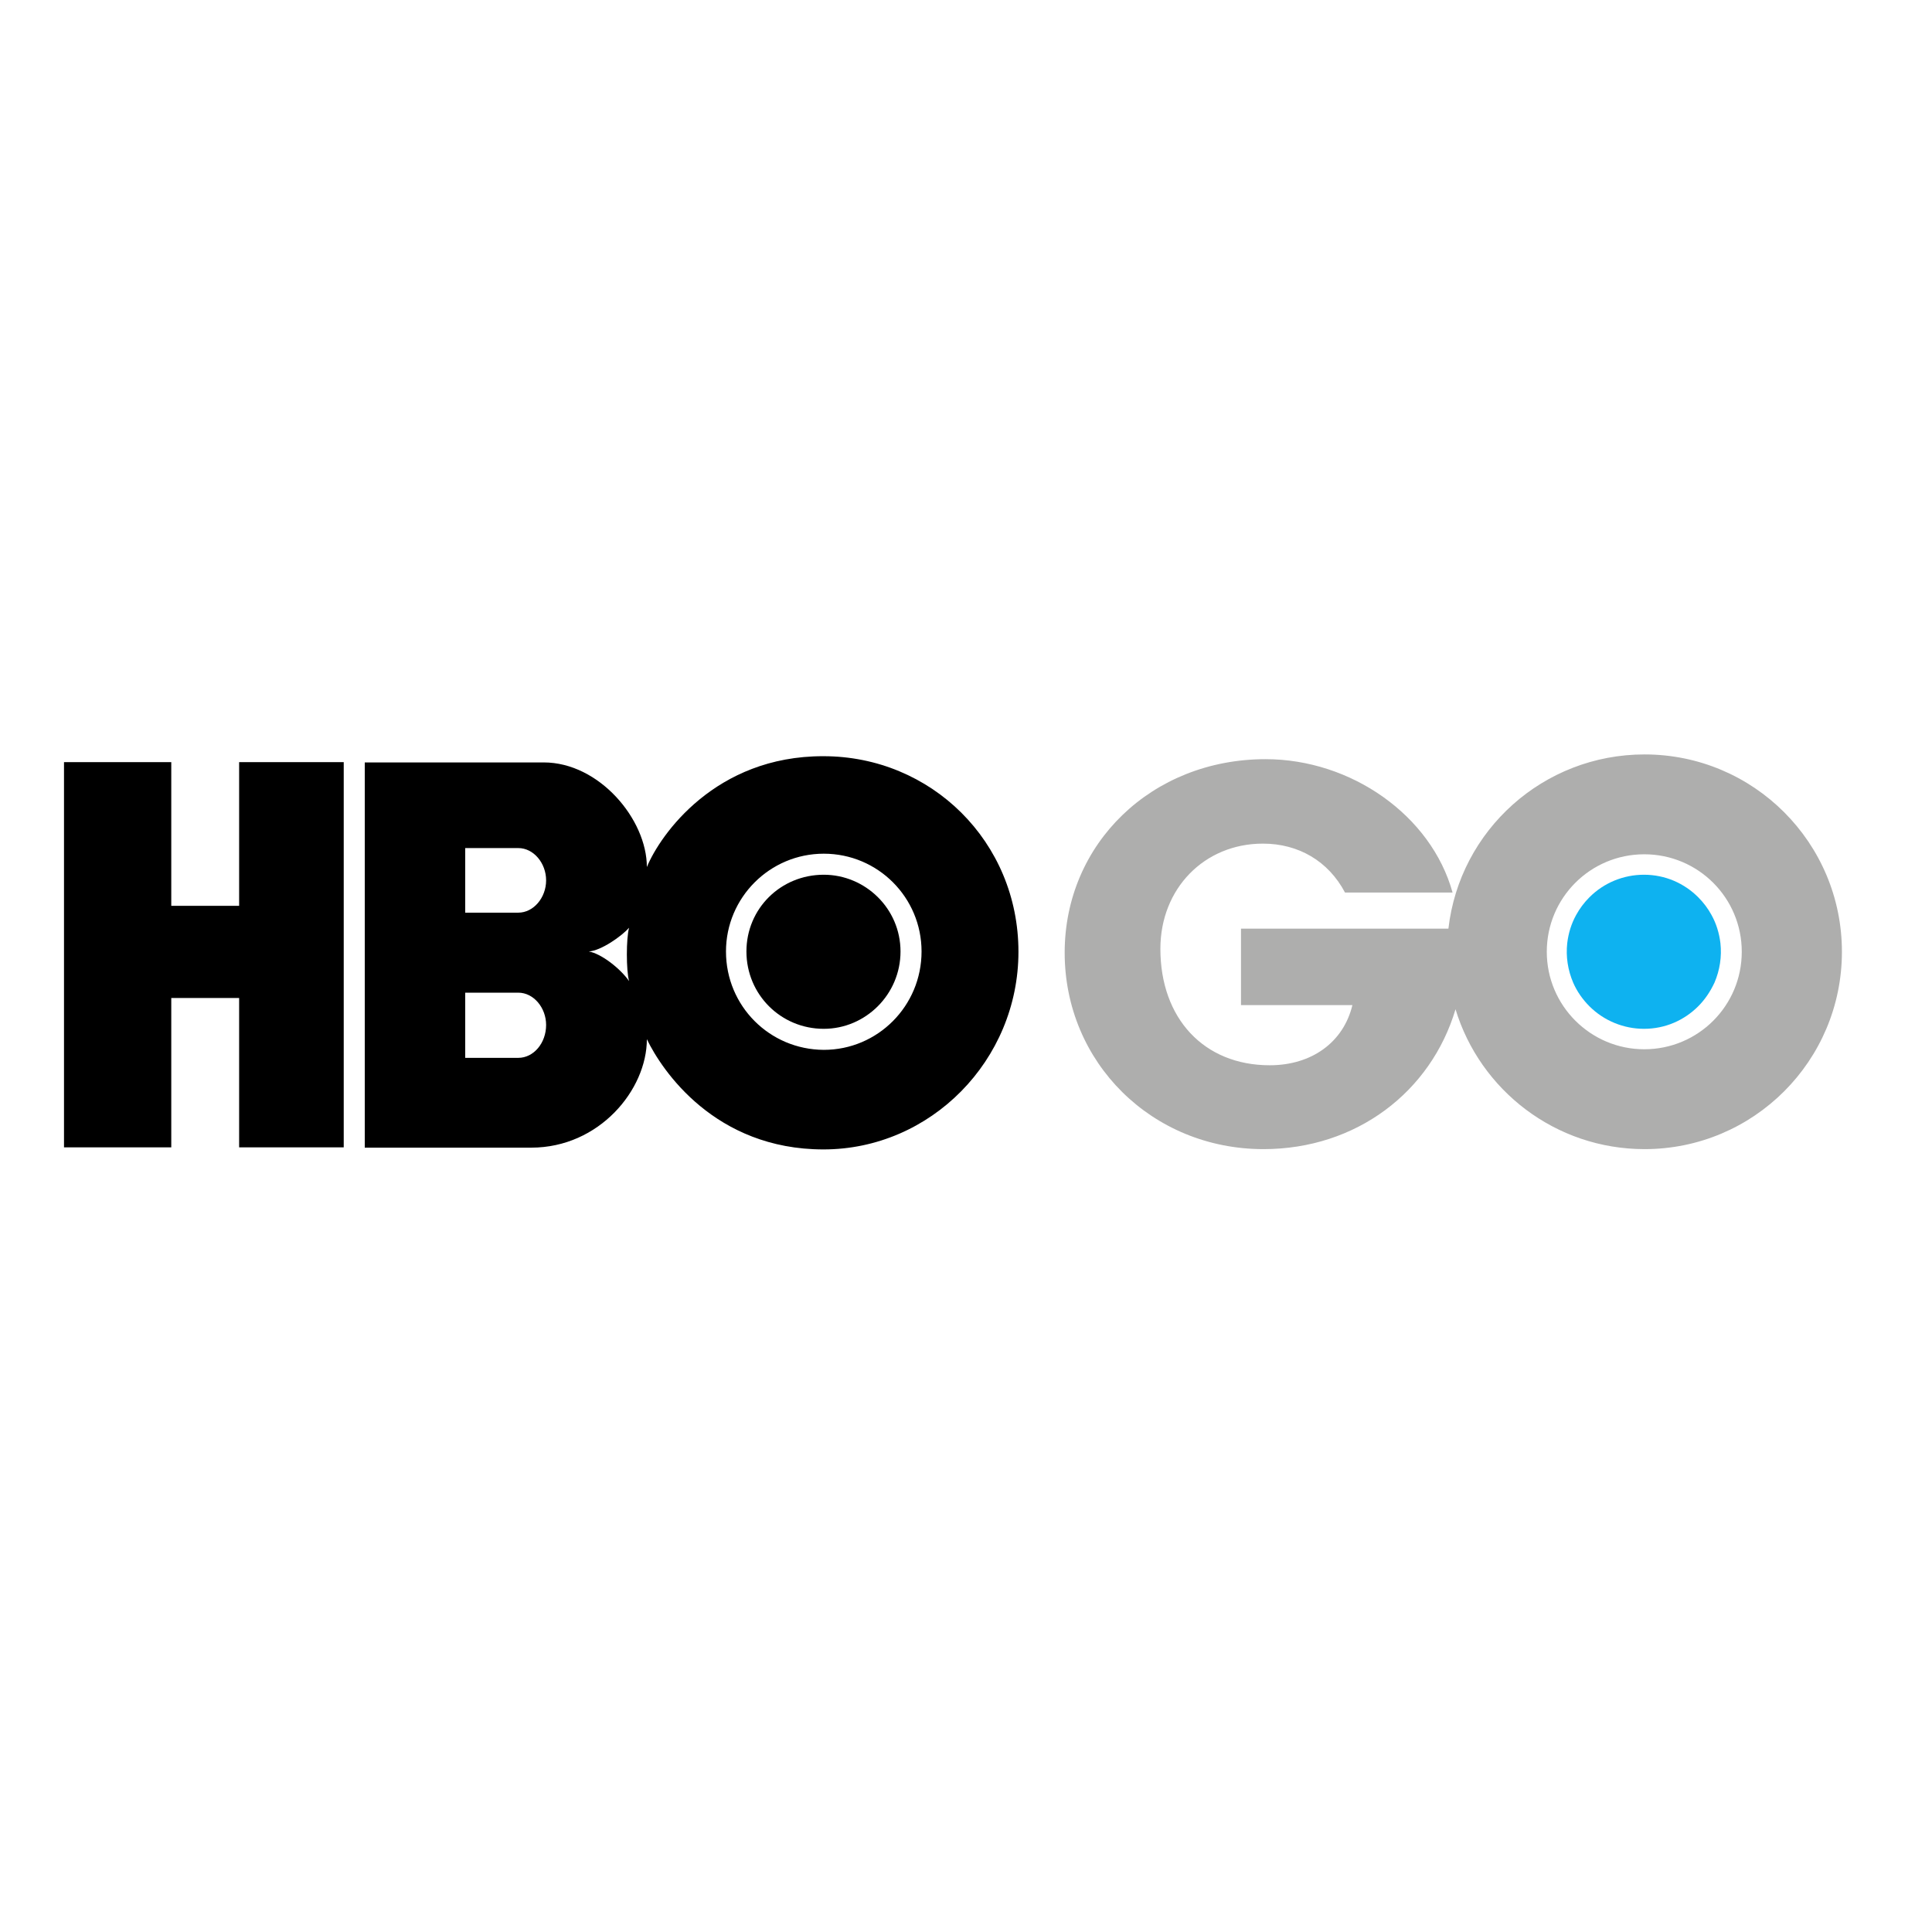
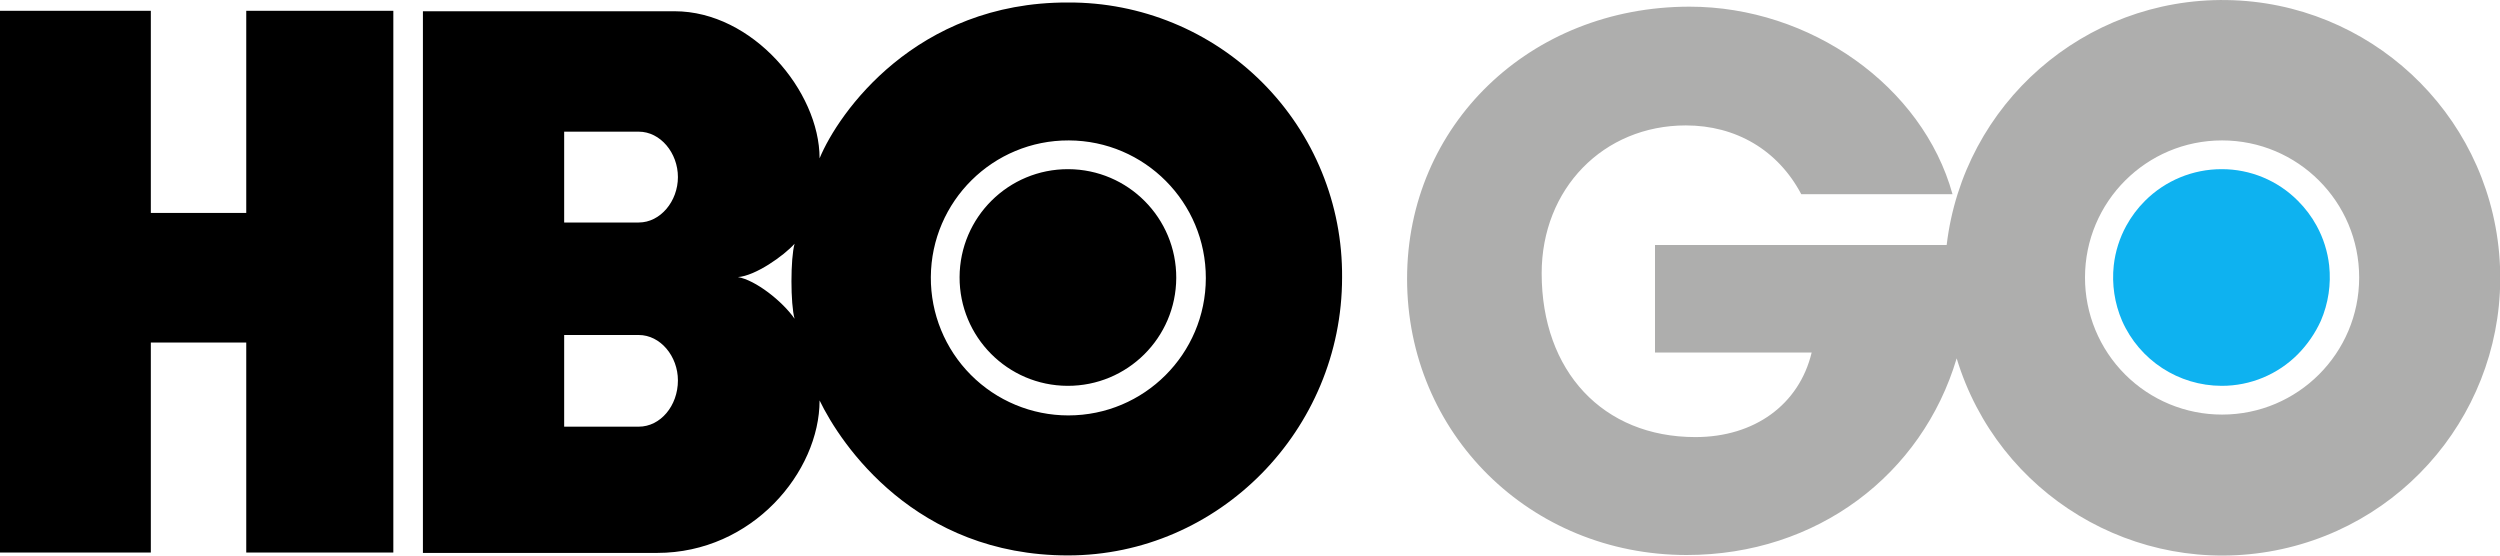
- <svg xmlns="http://www.w3.org/2000/svg" version="1.1" id="layer" x="0px" y="0px" viewBox="0 0 652 652" style="enable-background:new 0 0 652 652;" xml:space="preserve">
-   <style type="text/css">
- 	.st0{fill:#0EB2F0;}
- 	.st1{fill:#AEAEAD;}
- </style>
-   <path id="XMLID_25_" class="st0" d="M536.4,302.8c-1.8,1.8-3.3,3.8-4.5,6c-1.6,2.9-2.6,6.1-3,9.5c-0.5,4.5,0.2,9.1,2,13.3  c1.3,3,3.2,5.7,5.5,8c4.9,4.9,11.6,7.6,18.4,7.6c7.2,0,13.6-2.9,18.3-7.6c2.3-2.3,4.1-5,5.5-8c1.8-4.2,2.5-8.8,2-13.3  c-0.4-3.4-1.4-6.6-3-9.5c-1.2-2.2-2.7-4.2-4.5-6c-4.7-4.7-11.1-7.6-18.3-7.6C547.9,295.2,541.3,297.9,536.4,302.8" />
-   <path id="XMLID_12_" d="M218.3,292.6c0-16.1-16.1-35.3-34.8-35.3h-60.4v130h56.2c22.9,0,39-19.5,39-36.6c5.1,10.6,23,37.2,59.6,37.2  c36.2,0,65.8-30.1,65.8-66.7c0-37.2-29.5-66-65.8-66C241.4,255.1,222.8,281.7,218.3,292.6 M157,286.2h17.9c5.2,0,9.4,5.1,9.4,10.9  c0,5.8-4.2,10.9-9.4,10.9H157V286.2z M245,321.1c0-18.2,14.8-33,33-33c18.3,0,33,14.8,33,33c0,18.4-14.8,33.2-33,33.2  C259.7,354.2,245,339.5,245,321.1 M198.7,321.1c4.2-0.3,11-5.1,13.6-8c-1,3.5-1,14.5,0,18C209.4,326.9,202.9,321.8,198.7,321.1   M157,335h17.9c5.2,0,9.4,5.1,9.4,10.9c0,6.1-4.2,11.1-9.4,11.1H157V335z M80.7,257.2v48.5H57.8v-48.5H21.6v130h36.2v-50.4h22.9  v50.4H116v-130H80.7L80.7,257.2z M251.9,321.1c0,14.5,11.6,26.1,26.1,26.1c14.1,0,25.9-11.6,25.9-26.1S292,295.2,278,295.2  C263.5,295.2,251.9,306.6,251.9,321.1" />
-   <path id="XMLID_2_" class="st1" d="M488.8,313.4h-70v25.8h37.6c-3,12.5-13.7,20.3-27.9,20.3c-22.2,0-36.9-15.8-36.9-39.3  c0-20.3,14.8-35.5,34.6-35.5c12,0,22.1,5.9,27.7,16.5h36.3c-7.2-26-34.2-45-63.1-45c-38.4,0-67.8,28.5-67.8,65.3  c0,37.1,29.5,66.3,67.1,66.3c31.3,0,56.5-19.3,64.8-47.2c8.3,27.3,33.7,47.2,63.8,47.2c36.8,0,66.6-29.8,66.6-66.6  s-29.8-66.6-66.6-66.6C520.8,254.6,492.6,280.2,488.8,313.4 M522,321.2c0-18.2,14.7-32.9,32.9-32.9c18.2,0,32.9,14.7,32.9,32.9  c0,18.2-14.7,32.9-32.9,32.9C536.8,354.1,522,339.4,522,321.2" />
+ <svg xmlns="http://www.w3.org/2000/svg" viewBox="0 0 600 133.3">
+   <defs>
+     <style>.cls-1{fill:#0eb2f0;}.cls-2{fill:#aeaead;}</style>
+   </defs>
+   <g id="Capa_2" data-name="Capa 2">
+     <g id="layer">
+       <path class="cls-1" d="M514.8,48.2a26.18,26.18,0,0,0-4.5,6,25.79,25.79,0,0,0-3,9.5,26.44,26.44,0,0,0,2,13.3,26.17,26.17,0,0,0,23.9,15.6A25.68,25.68,0,0,0,551.5,85a27.81,27.81,0,0,0,5.5-8,26.44,26.44,0,0,0,2-13.3,25.79,25.79,0,0,0-3-9.5,26.18,26.18,0,0,0-4.5-6,25.68,25.68,0,0,0-18.3-7.6,26,26,0,0,0-18.4,7.6" />
+       <path d="M196.7,38c0-16.1-16.1-35.3-34.8-35.3H101.5v130h56.2c22.9,0,39-19.5,39-36.6,5.1,10.6,23,37.2,59.6,37.2,36.2,0,65.8-30.1,65.8-66.7A65.45,65.45,0,0,0,256.3.6C219.8.5,201.2,27.1,196.7,38m-61.3-6.4h17.9c5.2,0,9.4,5.1,9.4,10.9s-4.2,10.9-9.4,10.9H135.4Zm88,34.9a33,33,0,1,1,33,33.2,33,33,0,0,1-33-33.2m-46.3,0c4.2-.3,11-5.1,13.6-8-1,3.5-1,14.5,0,18-2.9-4.2-9.4-9.3-13.6-10M135.4,80.4h17.9c5.2,0,9.4,5.1,9.4,10.9,0,6.1-4.2,11.1-9.4,11.1H135.4ZM59.1,2.6V51.1H36.2V2.6H0v130H36.2V82.2H59.1v50.4H94.4V2.6ZM230.3,66.5a26,26,0,1,0,26.1-25.9,26,26,0,0,0-26.1,25.9" />
+       <path class="cls-2" d="M467.2,58.8h-70V84.6h37.6c-3,12.5-13.7,20.3-27.9,20.3-22.2,0-36.9-15.8-36.9-39.3,0-20.3,14.8-35.5,34.6-35.5,12,0,22.1,5.9,27.7,16.5h36.3c-7.2-26-34.2-45-63.1-45-38.4,0-67.8,28.5-67.8,65.3,0,37.1,29.5,66.3,67.1,66.3,31.3,0,56.5-19.3,64.8-47.2a66.66,66.66,0,1,0-2.4-27.2m33.2,7.8a32.9,32.9,0,1,1,32.9,32.9,32.86,32.86,0,0,1-32.9-32.9" />
+     </g>
+   </g>
</svg>
